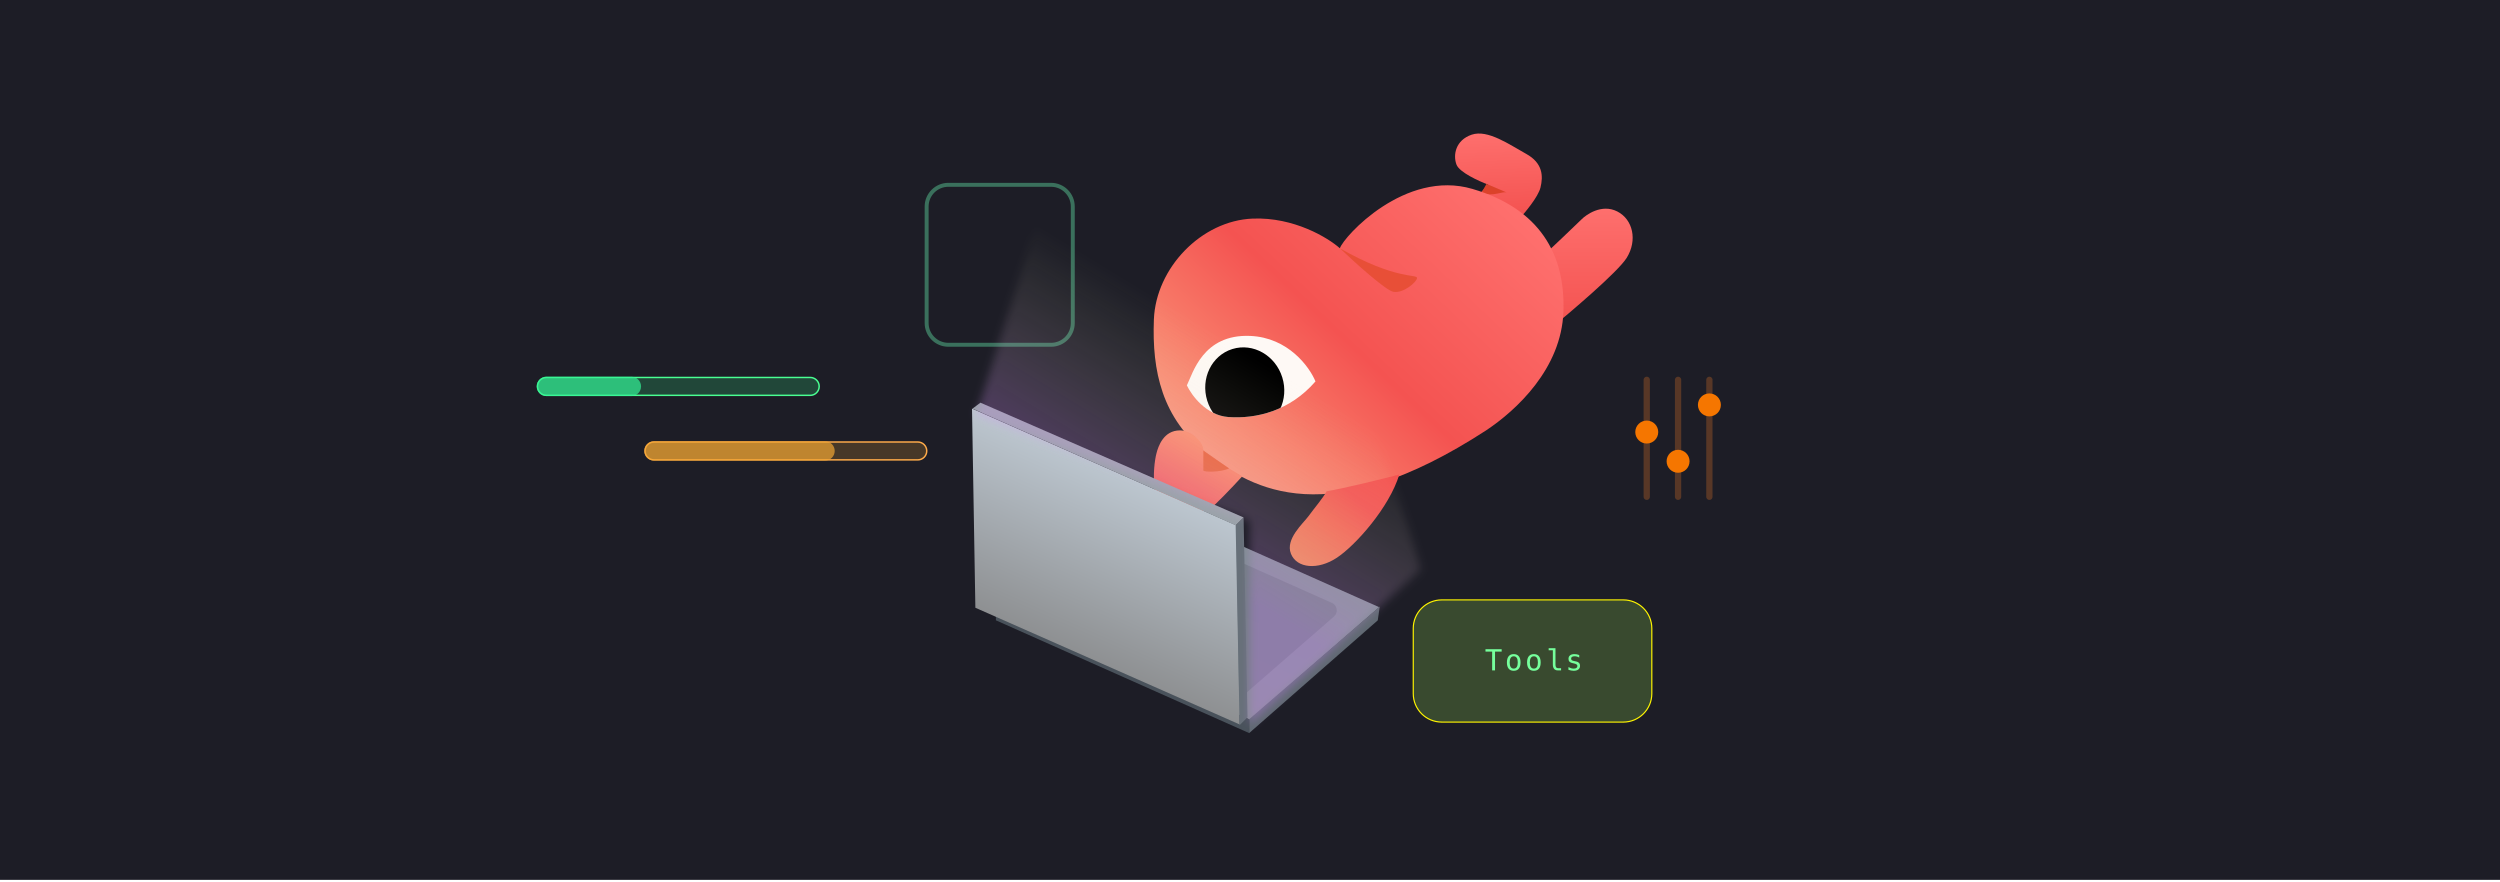
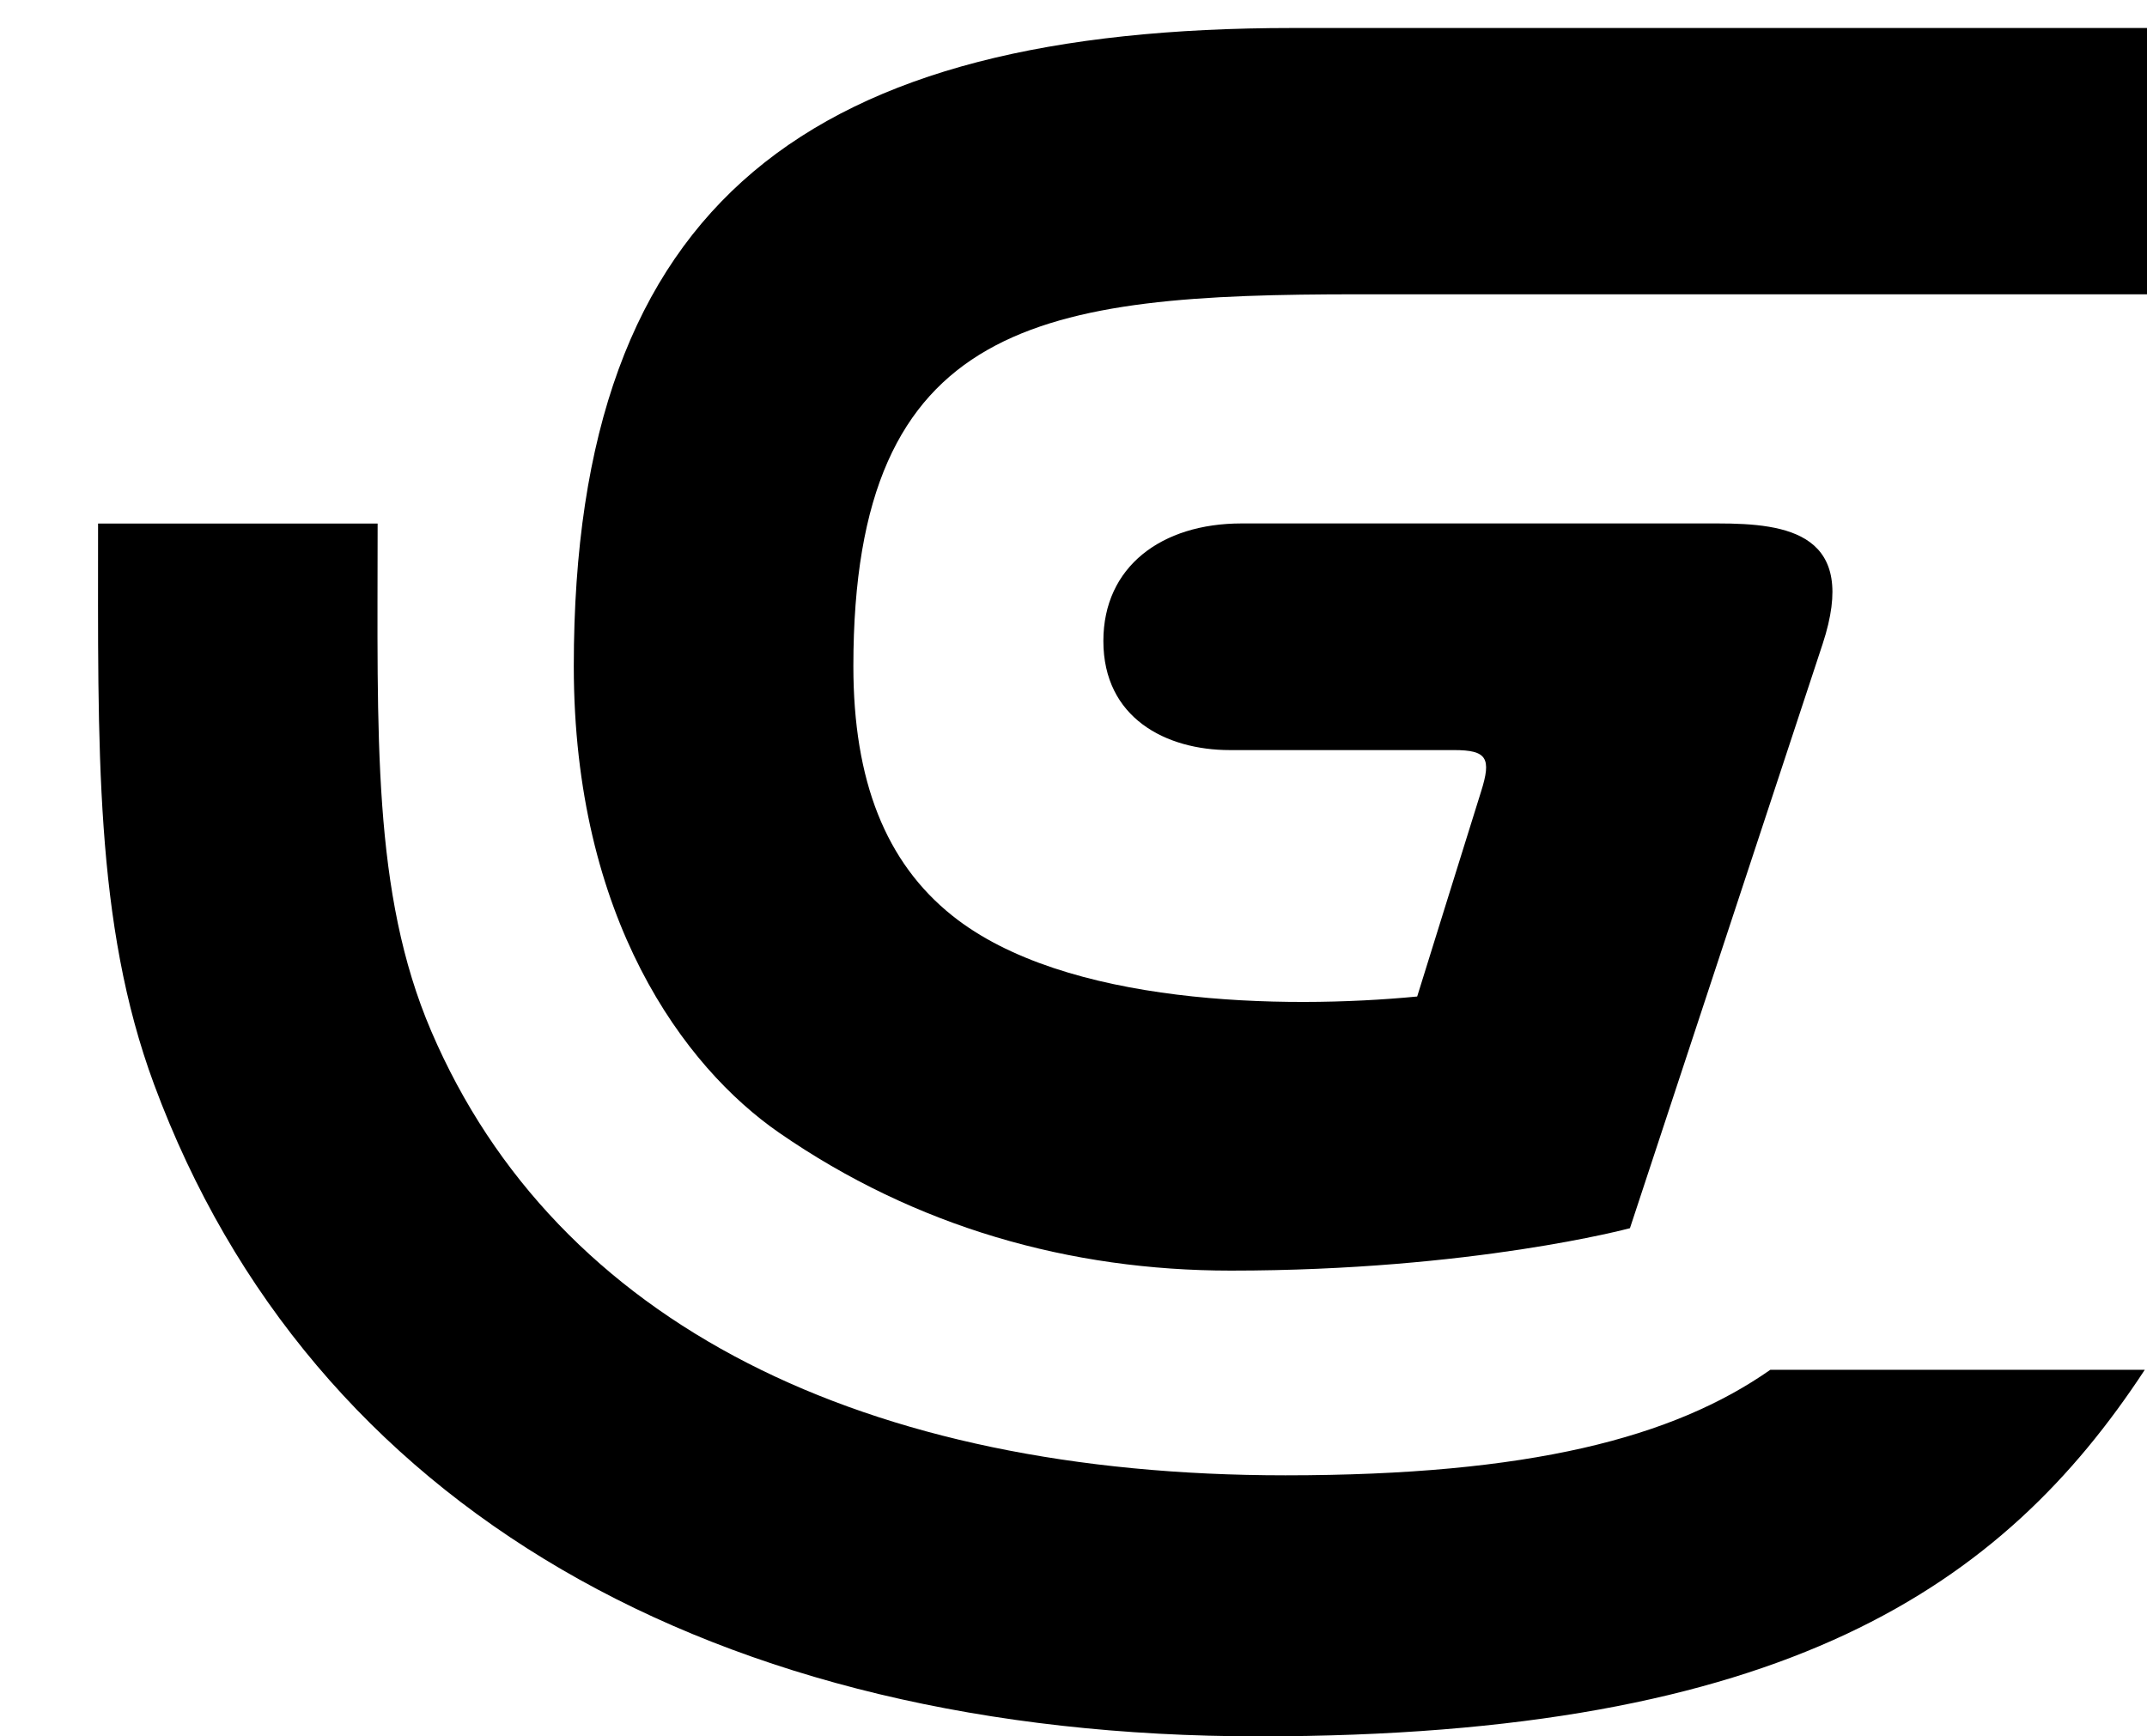
- <svg xmlns="http://www.w3.org/2000/svg" width="292" height="103" viewBox="0 0 292 103" fill="none">
-   <rect width="292" height="102.768" fill="#1D1D26" />
-   <rect x="108.231" y="21.586" width="17.07" height="18.685" rx="2.538" stroke="#67EEAD" stroke-opacity="0.4" stroke-width="0.461" />
-   <path d="M179.927 21.913C179.662 22.99 178.129 24.836 177.396 25.624C177.086 25.483 174.272 23.516 172.904 22.55L173.82 21.564C172.726 21.159 170.454 20.125 170.116 19.223C169.694 18.095 170.013 16.369 171.894 15.73C173.775 15.09 176.317 16.902 178.261 17.974C180.204 19.047 180.259 20.568 179.927 21.913Z" fill="url(#paint0_linear_1703_1225)" />
-   <path d="M176.047 22.509L175.999 22.489C175.465 22.296 174.533 22.996 173.008 22.562L173.622 21.479L175.999 22.489C176.015 22.495 176.031 22.502 176.047 22.509Z" fill="#DB422A" />
-   <path d="M184.71 25.635C184.273 26.083 181.123 29.057 179.604 30.489L180.698 38.702C183.373 36.524 188.978 31.758 190 30.115C191.277 28.062 190.729 25.635 188.905 24.702C187.082 23.768 185.258 25.075 184.71 25.635Z" fill="url(#paint1_linear_1703_1225)" />
-   <path d="M182.608 36.392C182.377 43.094 177.062 47.947 173.596 50.258C155.109 62.274 146.328 57.19 141.013 53.03C135.698 48.871 134.542 43.325 134.774 37.317C135.005 31.308 140.32 25.762 146.328 25.531C151.134 25.346 155.109 27.765 156.496 28.998C156.958 27.611 164.121 19.754 171.978 22.065C179.835 24.376 182.839 29.691 182.608 36.392Z" fill="url(#paint2_linear_1703_1225)" />
-   <path d="M141.397 59.376C141.841 59.086 143.973 56.874 145.098 55.633C143.48 54.709 141.394 53.326 140.551 52.567C140.551 51.643 139.164 50.27 137.813 50.27C135.904 50.27 135.282 52.133 135.072 52.961C134.861 53.789 134.65 55.444 134.861 57.1C135.072 58.755 136.758 59.376 137.813 59.79C138.867 60.204 140.765 59.79 141.397 59.376Z" fill="url(#paint3_linear_1703_1225)" />
-   <path d="M152.825 60.297C153.534 59.323 154.535 58.167 154.951 57.375C156.976 57.053 161.456 55.937 163.442 55.419C162.278 59.253 158.357 63.676 156.15 65.141C153.942 66.607 151.465 66.392 150.781 64.676C150.098 62.96 152.217 61.132 152.825 60.297Z" fill="url(#paint4_linear_1703_1225)" />
-   <path d="M140.551 54.94V52.629L143.555 54.709C142.631 55.171 140.551 55.171 140.551 54.94Z" fill="#EB6338" />
-   <path d="M162.735 34.081C161.811 33.896 158.191 30.615 156.496 28.997C162.966 32.694 165.508 32.001 165.508 32.463C165.508 32.925 163.891 34.312 162.735 34.081Z" fill="#E84F37" />
-   <path d="M143.48 48.709C140.892 48.525 139.166 46.167 138.627 45.012C139.32 43.626 140.476 39.004 146.022 39.235C150.459 39.42 152.954 42.855 153.647 44.55C150.643 48.016 146.715 48.941 143.48 48.709Z" fill="#FEF9F5" />
-   <mask id="mask0_1703_1225" style="mask-type:alpha" maskUnits="userSpaceOnUse" x="138" y="39" width="16" height="10">
-     <path d="M143.48 48.71C140.892 48.526 139.166 46.169 138.627 45.013C139.32 43.627 140.476 39.005 146.022 39.236C150.459 39.421 152.954 42.856 153.647 44.551C150.643 48.017 146.715 48.941 143.48 48.71Z" fill="#FEF9F5" />
-   </mask>
-   <g mask="url(#mask0_1703_1225)">
-     <ellipse cx="145.388" cy="45.442" rx="4.589" ry="4.895" transform="rotate(-17.2428 145.388 45.4423)" fill="black" />
-   </g>
-   <path d="M130.276 57.186L161.093 70.921L145.984 84.069L115.168 70.334L130.276 57.186Z" fill="url(#paint5_linear_1703_1225)" />
-   <path d="M145.902 84.008L161.154 70.836L160.923 72.454L145.902 85.625V84.008Z" fill="#606972" />
-   <path d="M145.901 84.008L116.322 70.836V72.454L145.901 85.625V84.008Z" fill="#49525B" />
-   <path d="M131.89 60.469C132.169 60.226 132.564 60.166 132.903 60.317L155.572 70.421C156.208 70.704 156.335 71.552 155.81 72.009L145.339 81.121C145.06 81.364 144.665 81.423 144.326 81.273L121.656 71.169C121.021 70.885 120.894 70.038 121.419 69.581L131.89 60.469Z" fill="url(#paint6_linear_1703_1225)" fill-opacity="0.6" />
-   <path d="M113.923 70.986L144.786 84.615L144.395 61.355L113.531 47.726L113.923 70.986Z" fill="url(#paint7_linear_1703_1225)" />
-   <path d="M145.249 60.435L144.324 61.36L144.786 84.7L145.711 83.775L145.249 60.435Z" fill="#677079" />
-   <path d="M145.248 60.436L144.324 61.361L113.59 47.727L114.514 47.033L145.248 60.436Z" fill="#9AA2A9" />
-   <g filter="url(#filter0_f_1703_1225)">
-     <path d="M122.138 22.753L114.045 48.462L145.943 60.84V84.644L165.938 66.553C163.875 58.777 157.845 41.32 150.227 33.703C142.61 26.085 128.327 23.229 122.138 22.753Z" fill="url(#paint8_linear_1703_1225)" fill-opacity="0.3" />
-   </g>
-   <rect x="165.068" y="70.068" width="27.864" height="14.272" rx="3.33" fill="#ACFF58" fill-opacity="0.2" stroke="#FFF500" stroke-width="0.136" />
-   <path d="M173.504 75.825H175.394V76.107H174.619V78.302H174.282V76.107H173.504V75.825ZM176.801 76.657C176.646 76.657 176.529 76.718 176.45 76.838C176.37 76.959 176.33 77.138 176.33 77.374C176.33 77.61 176.37 77.788 176.45 77.91C176.529 78.031 176.646 78.091 176.801 78.091C176.957 78.091 177.075 78.031 177.155 77.91C177.234 77.788 177.274 77.61 177.274 77.374C177.274 77.138 177.234 76.959 177.155 76.838C177.075 76.718 176.957 76.657 176.801 76.657ZM176.801 76.399C177.059 76.399 177.256 76.482 177.392 76.649C177.529 76.816 177.598 77.058 177.598 77.374C177.598 77.692 177.53 77.934 177.394 78.101C177.258 78.267 177.06 78.35 176.801 78.35C176.544 78.35 176.347 78.267 176.211 78.101C176.075 77.934 176.007 77.692 176.007 77.374C176.007 77.058 176.075 76.816 176.211 76.649C176.347 76.482 176.544 76.399 176.801 76.399ZM179.155 76.657C179 76.657 178.882 76.718 178.803 76.838C178.723 76.959 178.683 77.138 178.683 77.374C178.683 77.61 178.723 77.788 178.803 77.91C178.882 78.031 179 78.091 179.155 78.091C179.311 78.091 179.428 78.031 179.508 77.91C179.588 77.788 179.627 77.61 179.627 77.374C179.627 77.138 179.588 76.959 179.508 76.838C179.428 76.718 179.311 76.657 179.155 76.657ZM179.155 76.399C179.412 76.399 179.609 76.482 179.745 76.649C179.882 76.816 179.951 77.058 179.951 77.374C179.951 77.692 179.883 77.934 179.747 78.101C179.611 78.267 179.413 78.35 179.155 78.35C178.897 78.35 178.7 78.267 178.564 78.101C178.428 77.934 178.36 77.692 178.36 77.374C178.36 77.058 178.428 76.816 178.564 76.649C178.7 76.482 178.897 76.399 179.155 76.399ZM181.679 77.63C181.679 77.767 181.704 77.87 181.753 77.94C181.804 78.01 181.879 78.045 181.977 78.045H182.334V78.302H181.948C181.765 78.302 181.623 78.244 181.523 78.127C181.423 78.01 181.373 77.844 181.373 77.63V75.949H180.884V75.71H181.679V77.63ZM184.454 76.508V76.807C184.366 76.756 184.278 76.718 184.19 76.692C184.101 76.667 184.011 76.654 183.919 76.654C183.781 76.654 183.678 76.677 183.609 76.722C183.541 76.766 183.508 76.835 183.508 76.926C183.508 77.009 183.533 77.071 183.584 77.112C183.635 77.153 183.762 77.193 183.964 77.232L184.087 77.255C184.238 77.284 184.353 77.341 184.43 77.427C184.509 77.514 184.548 77.626 184.548 77.764C184.548 77.948 184.483 78.092 184.352 78.196C184.222 78.298 184.04 78.35 183.808 78.35C183.716 78.35 183.62 78.34 183.519 78.32C183.419 78.301 183.31 78.272 183.193 78.234V77.918C183.306 77.977 183.415 78.021 183.519 78.051C183.623 78.08 183.722 78.094 183.815 78.094C183.95 78.094 184.054 78.067 184.128 78.013C184.202 77.958 184.239 77.881 184.239 77.782C184.239 77.641 184.104 77.543 183.833 77.489L183.82 77.485L183.705 77.462C183.529 77.428 183.401 77.37 183.32 77.29C183.24 77.208 183.199 77.097 183.199 76.956C183.199 76.778 183.259 76.641 183.38 76.545C183.501 76.447 183.673 76.399 183.896 76.399C183.996 76.399 184.091 76.408 184.183 76.427C184.275 76.445 184.365 76.472 184.454 76.508Z" fill="#76FF9C" />
-   <line x1="192.34" y1="44.366" x2="192.34" y2="58.024" stroke="#E27526" stroke-opacity="0.3" stroke-width="0.732" stroke-linecap="round" />
-   <circle cx="192.341" cy="50.464" r="1.341" fill="#F57600" />
-   <line x1="195.999" y1="44.366" x2="195.999" y2="58.024" stroke="#E27526" stroke-opacity="0.3" stroke-width="0.732" stroke-linecap="round" />
-   <circle cx="196" cy="53.878" r="1.341" fill="#F57600" />
-   <line x1="199.657" y1="44.366" x2="199.657" y2="58.024" stroke="#E27526" stroke-opacity="0.3" stroke-width="0.732" stroke-linecap="round" />
-   <circle cx="199.658" cy="47.293" r="1.341" fill="#F57600" />
-   <rect x="62.775" y="44.087" width="32.905" height="2.089" rx="1.045" fill="#32F28B" fill-opacity="0.2" stroke="#49FF92" stroke-width="0.174" />
-   <rect x="62.688" y="44" width="12.187" height="2.263" rx="1.132" fill="#32F296" fill-opacity="0.7" />
-   <rect x="75.339" y="51.625" width="32.905" height="2.089" rx="1.045" fill="#F2A632" fill-opacity="0.2" stroke="#FFAB49" stroke-width="0.174" />
-   <rect x="75.252" y="51.538" width="22.242" height="2.263" rx="1.132" fill="#F2A632" fill-opacity="0.7" />
-   <defs>
-     <filter id="filter0_f_1703_1225" x="113.093" y="21.801" width="53.797" height="63.796" filterUnits="userSpaceOnUse" color-interpolation-filters="sRGB">
-       <feFlood flood-opacity="0" result="BackgroundImageFix" />
-       <feBlend mode="normal" in="SourceGraphic" in2="BackgroundImageFix" result="shape" />
-       <feGaussianBlur stdDeviation="0.476" result="effect1_foregroundBlur_1703_1225" />
-     </filter>
-     <linearGradient id="paint0_linear_1703_1225" x1="174.871" y1="15.517" x2="175.242" y2="25.702" gradientUnits="userSpaceOnUse">
-       <stop stop-color="#FE6F6D" />
-       <stop offset="1" stop-color="#F3514F" />
-     </linearGradient>
-     <linearGradient id="paint1_linear_1703_1225" x1="185.15" y1="24.375" x2="185.15" y2="38.702" gradientUnits="userSpaceOnUse">
-       <stop stop-color="#FE6F6D" />
-       <stop offset="1" stop-color="#F3514F" />
-     </linearGradient>
-     <linearGradient id="paint2_linear_1703_1225" x1="171.176" y1="19.42" x2="139.755" y2="52.746" gradientUnits="userSpaceOnUse">
-       <stop stop-color="#FE6F6D" />
-       <stop offset="0.533" stop-color="#F45351" />
-       <stop offset="1" stop-color="#FA987A" />
-     </linearGradient>
-     <linearGradient id="paint3_linear_1703_1225" x1="140.088" y1="50.27" x2="135.47" y2="59.411" gradientUnits="userSpaceOnUse">
-       <stop stop-color="#FE6F6D" />
-       <stop offset="0.094" stop-color="#FD8D6A" />
-       <stop offset="1" stop-color="#F3514F" />
-     </linearGradient>
-     <linearGradient id="paint4_linear_1703_1225" x1="158.322" y1="56.555" x2="150.705" y2="65.6" gradientUnits="userSpaceOnUse">
-       <stop offset="0.1" stop-color="#F45351" />
-       <stop offset="1" stop-color="#F38A4F" />
-     </linearGradient>
-     <linearGradient id="paint5_linear_1703_1225" x1="141.827" y1="62.334" x2="134.434" y2="78.921" gradientUnits="userSpaceOnUse">
-       <stop stop-color="#818B94" />
-       <stop offset="1" stop-color="#858C92" />
-     </linearGradient>
-     <linearGradient id="paint6_linear_1703_1225" x1="141.564" y1="64.177" x2="135.665" y2="77.412" gradientUnits="userSpaceOnUse">
-       <stop stop-color="#677179" />
-       <stop offset="1" stop-color="#6A747B" />
-     </linearGradient>
-     <linearGradient id="paint7_linear_1703_1225" x1="124.893" y1="75.831" x2="133.425" y2="56.511" gradientUnits="userSpaceOnUse">
-       <stop stop-color="#8E9092" />
-       <stop offset="1" stop-color="#BCC6CF" />
-     </linearGradient>
-     <linearGradient id="paint8_linear_1703_1225" x1="147.847" y1="42.748" x2="128.327" y2="74.646" gradientUnits="userSpaceOnUse">
-       <stop stop-color="#F4FFB4" stop-opacity="0" />
-       <stop offset="0.651" stop-color="#CF80FF" />
-     </linearGradient>
-   </defs>
+ <svg xmlns="http://www.w3.org/2000/svg" width="115" height="93" viewBox="-5 -1 115 93" fill="none">
+   <path d="M60.922 67.077C52.323 67.077 44.045 64.752 36.731 59.689C31.634 56.162 25.734 48.197 25.734 34.694C25.734 9.643 38.53 0.5 64.246 0.5H110.542L115 14.768H67.774C50.801 14.768 40.709 16.092 40.709 34.694C40.709 40.838 42.442 45.211 46.008 48.06C52.035 52.876 63.751 53.081 70.909 52.391C70.909 52.391 73.846 42.947 74.33 41.413C74.897 39.617 74.648 39.188 72.881 39.188C70.328 39.188 65.738 39.188 60.867 39.188C57.454 39.188 54.1 37.47 54.1 33.343C54.1 29.358 57.22 27.045 61.497 27.045C68.903 27.045 84.156 27.045 87.011 27.045C90.754 27.045 94.573 27.581 92.625 33.506L82.305 64.804C82.305 64.805 73.874 67.077 60.922 67.077V67.077Z" fill="currentColor" />
+   <path d="M89.826 72.39C84.624 76.032 76.92 78.045 63.847 78.045C41.315 78.045 24.824 69.948 18.1 54.252C14.921 46.832 15.227 38.423 15.227 27.051H0.253C0.253 39.043 0.046 48.446 3.255 57.106C11.667 79.825 33.33 92.031 62.431 92.031C90.6 92.031 102.273 83.998 109.882 72.39H89.826Z" fill="currentColor" />
</svg>
